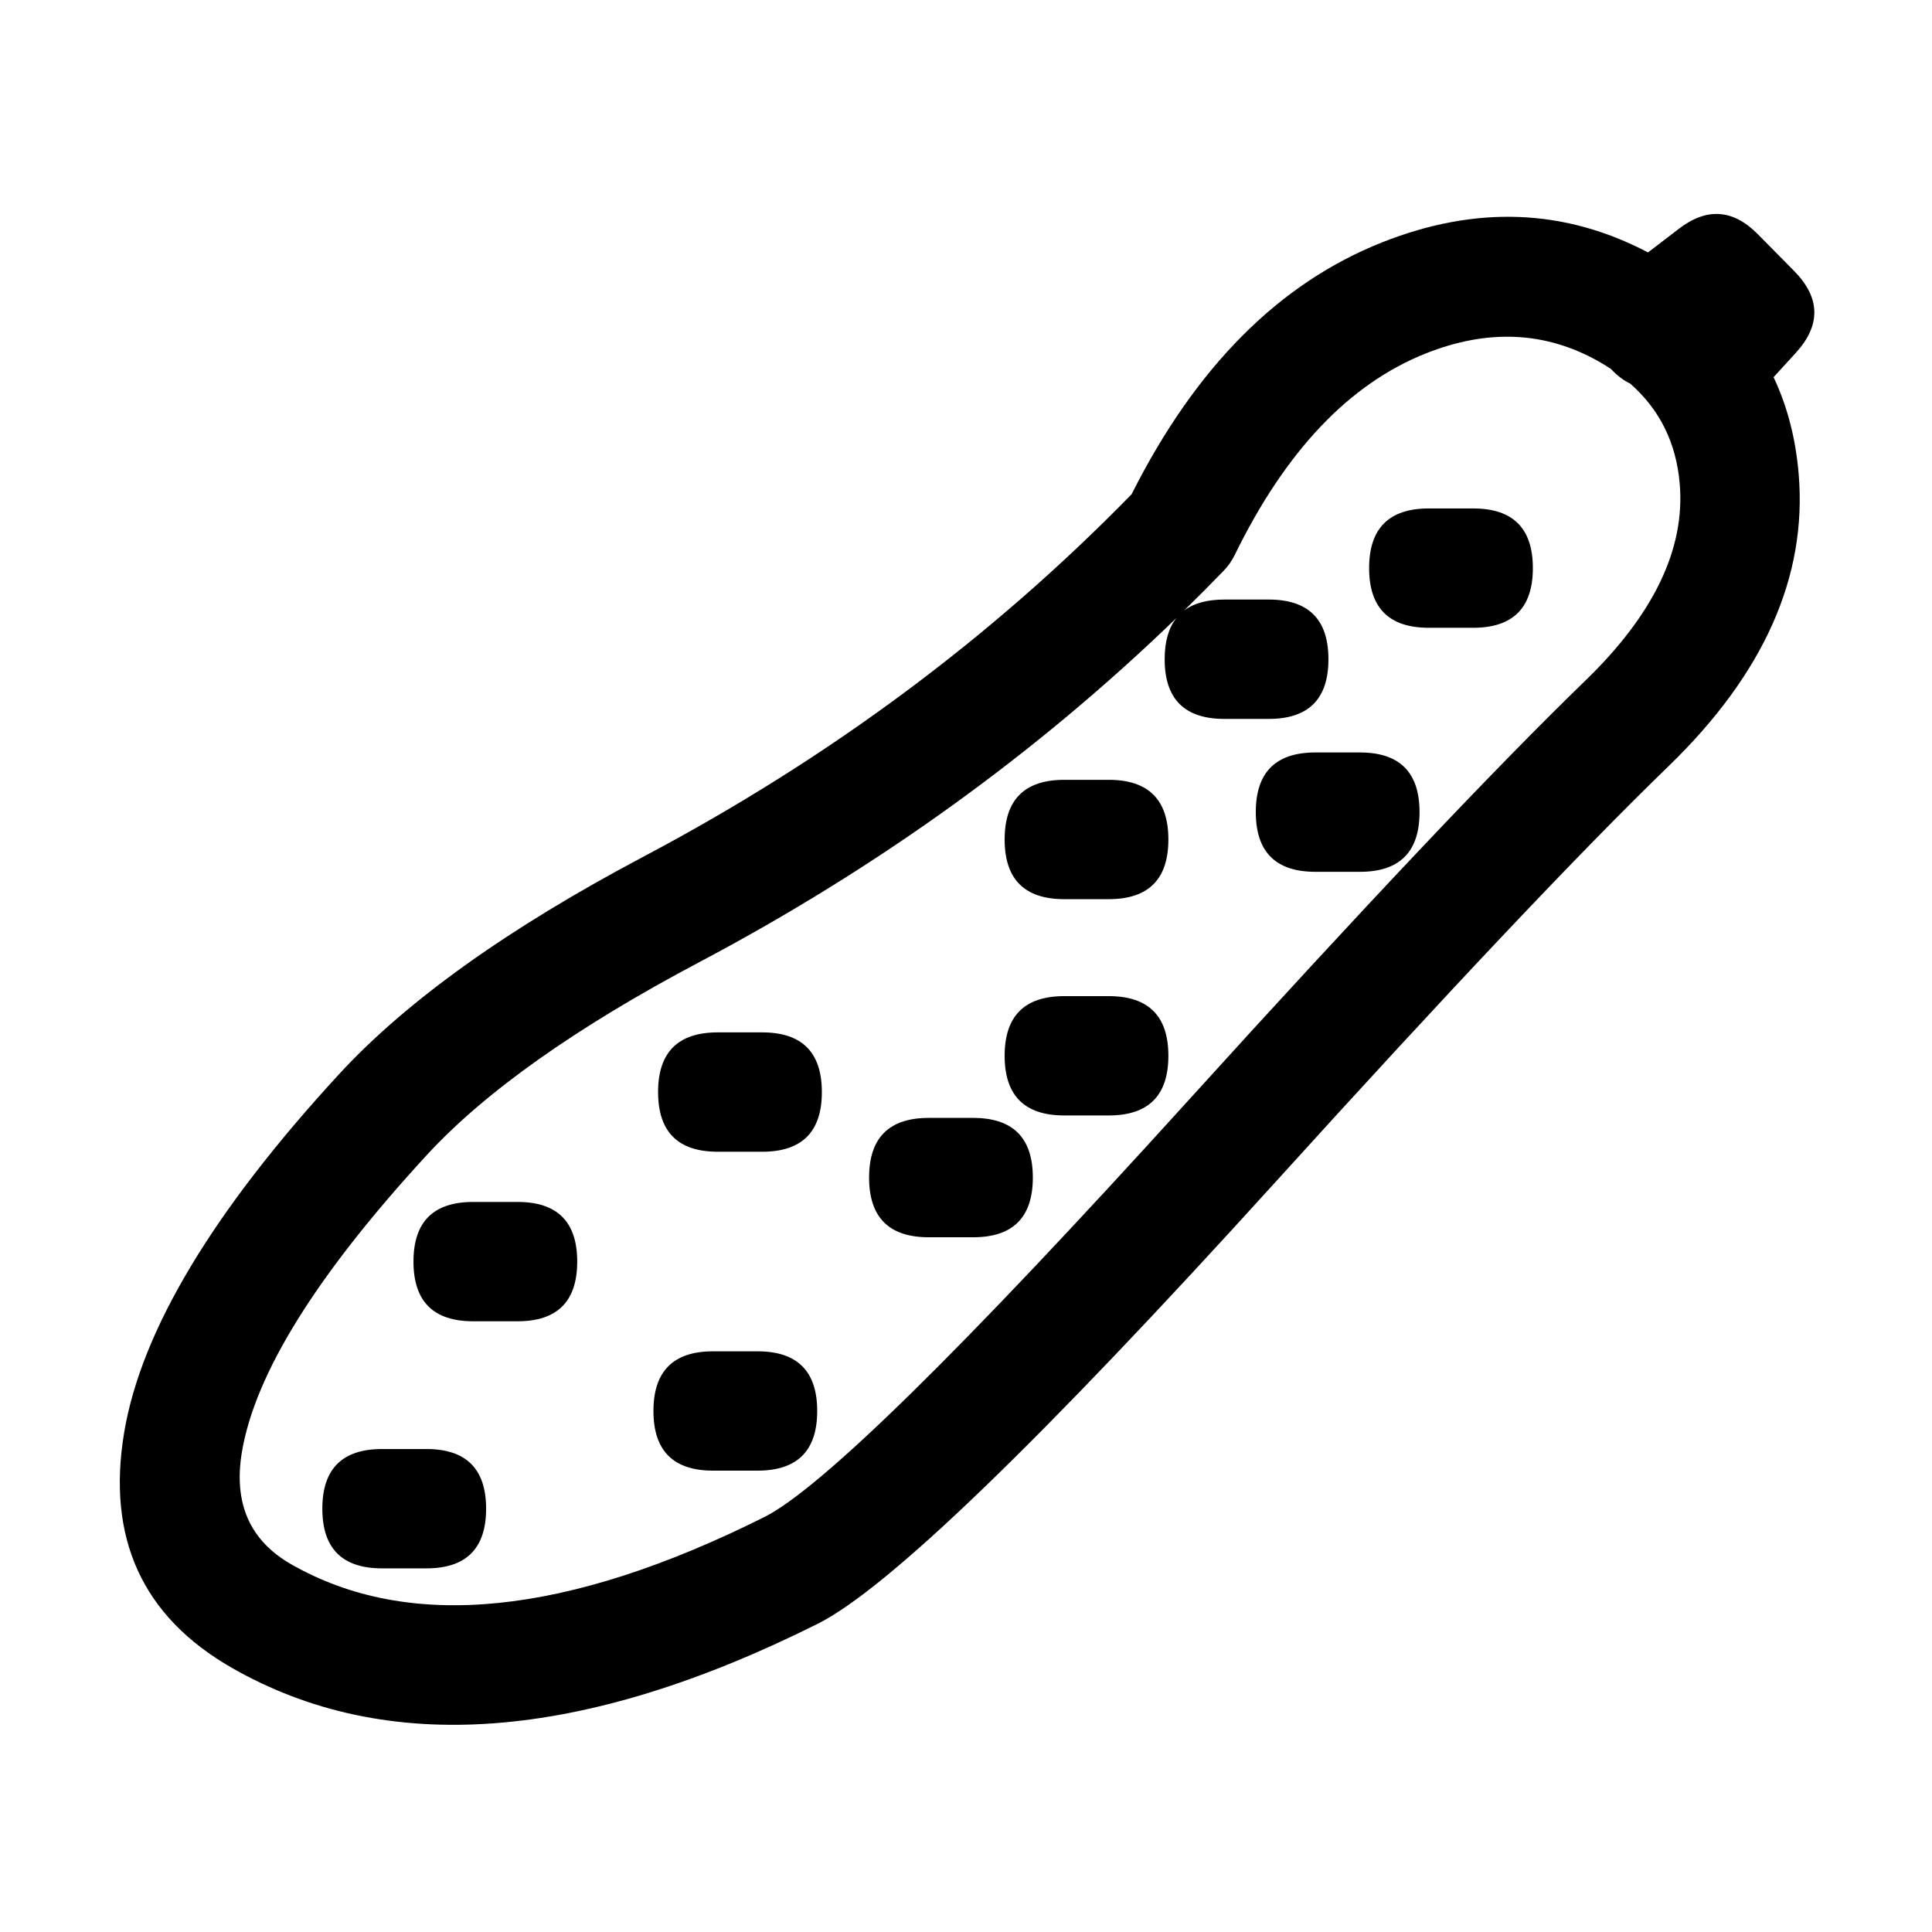
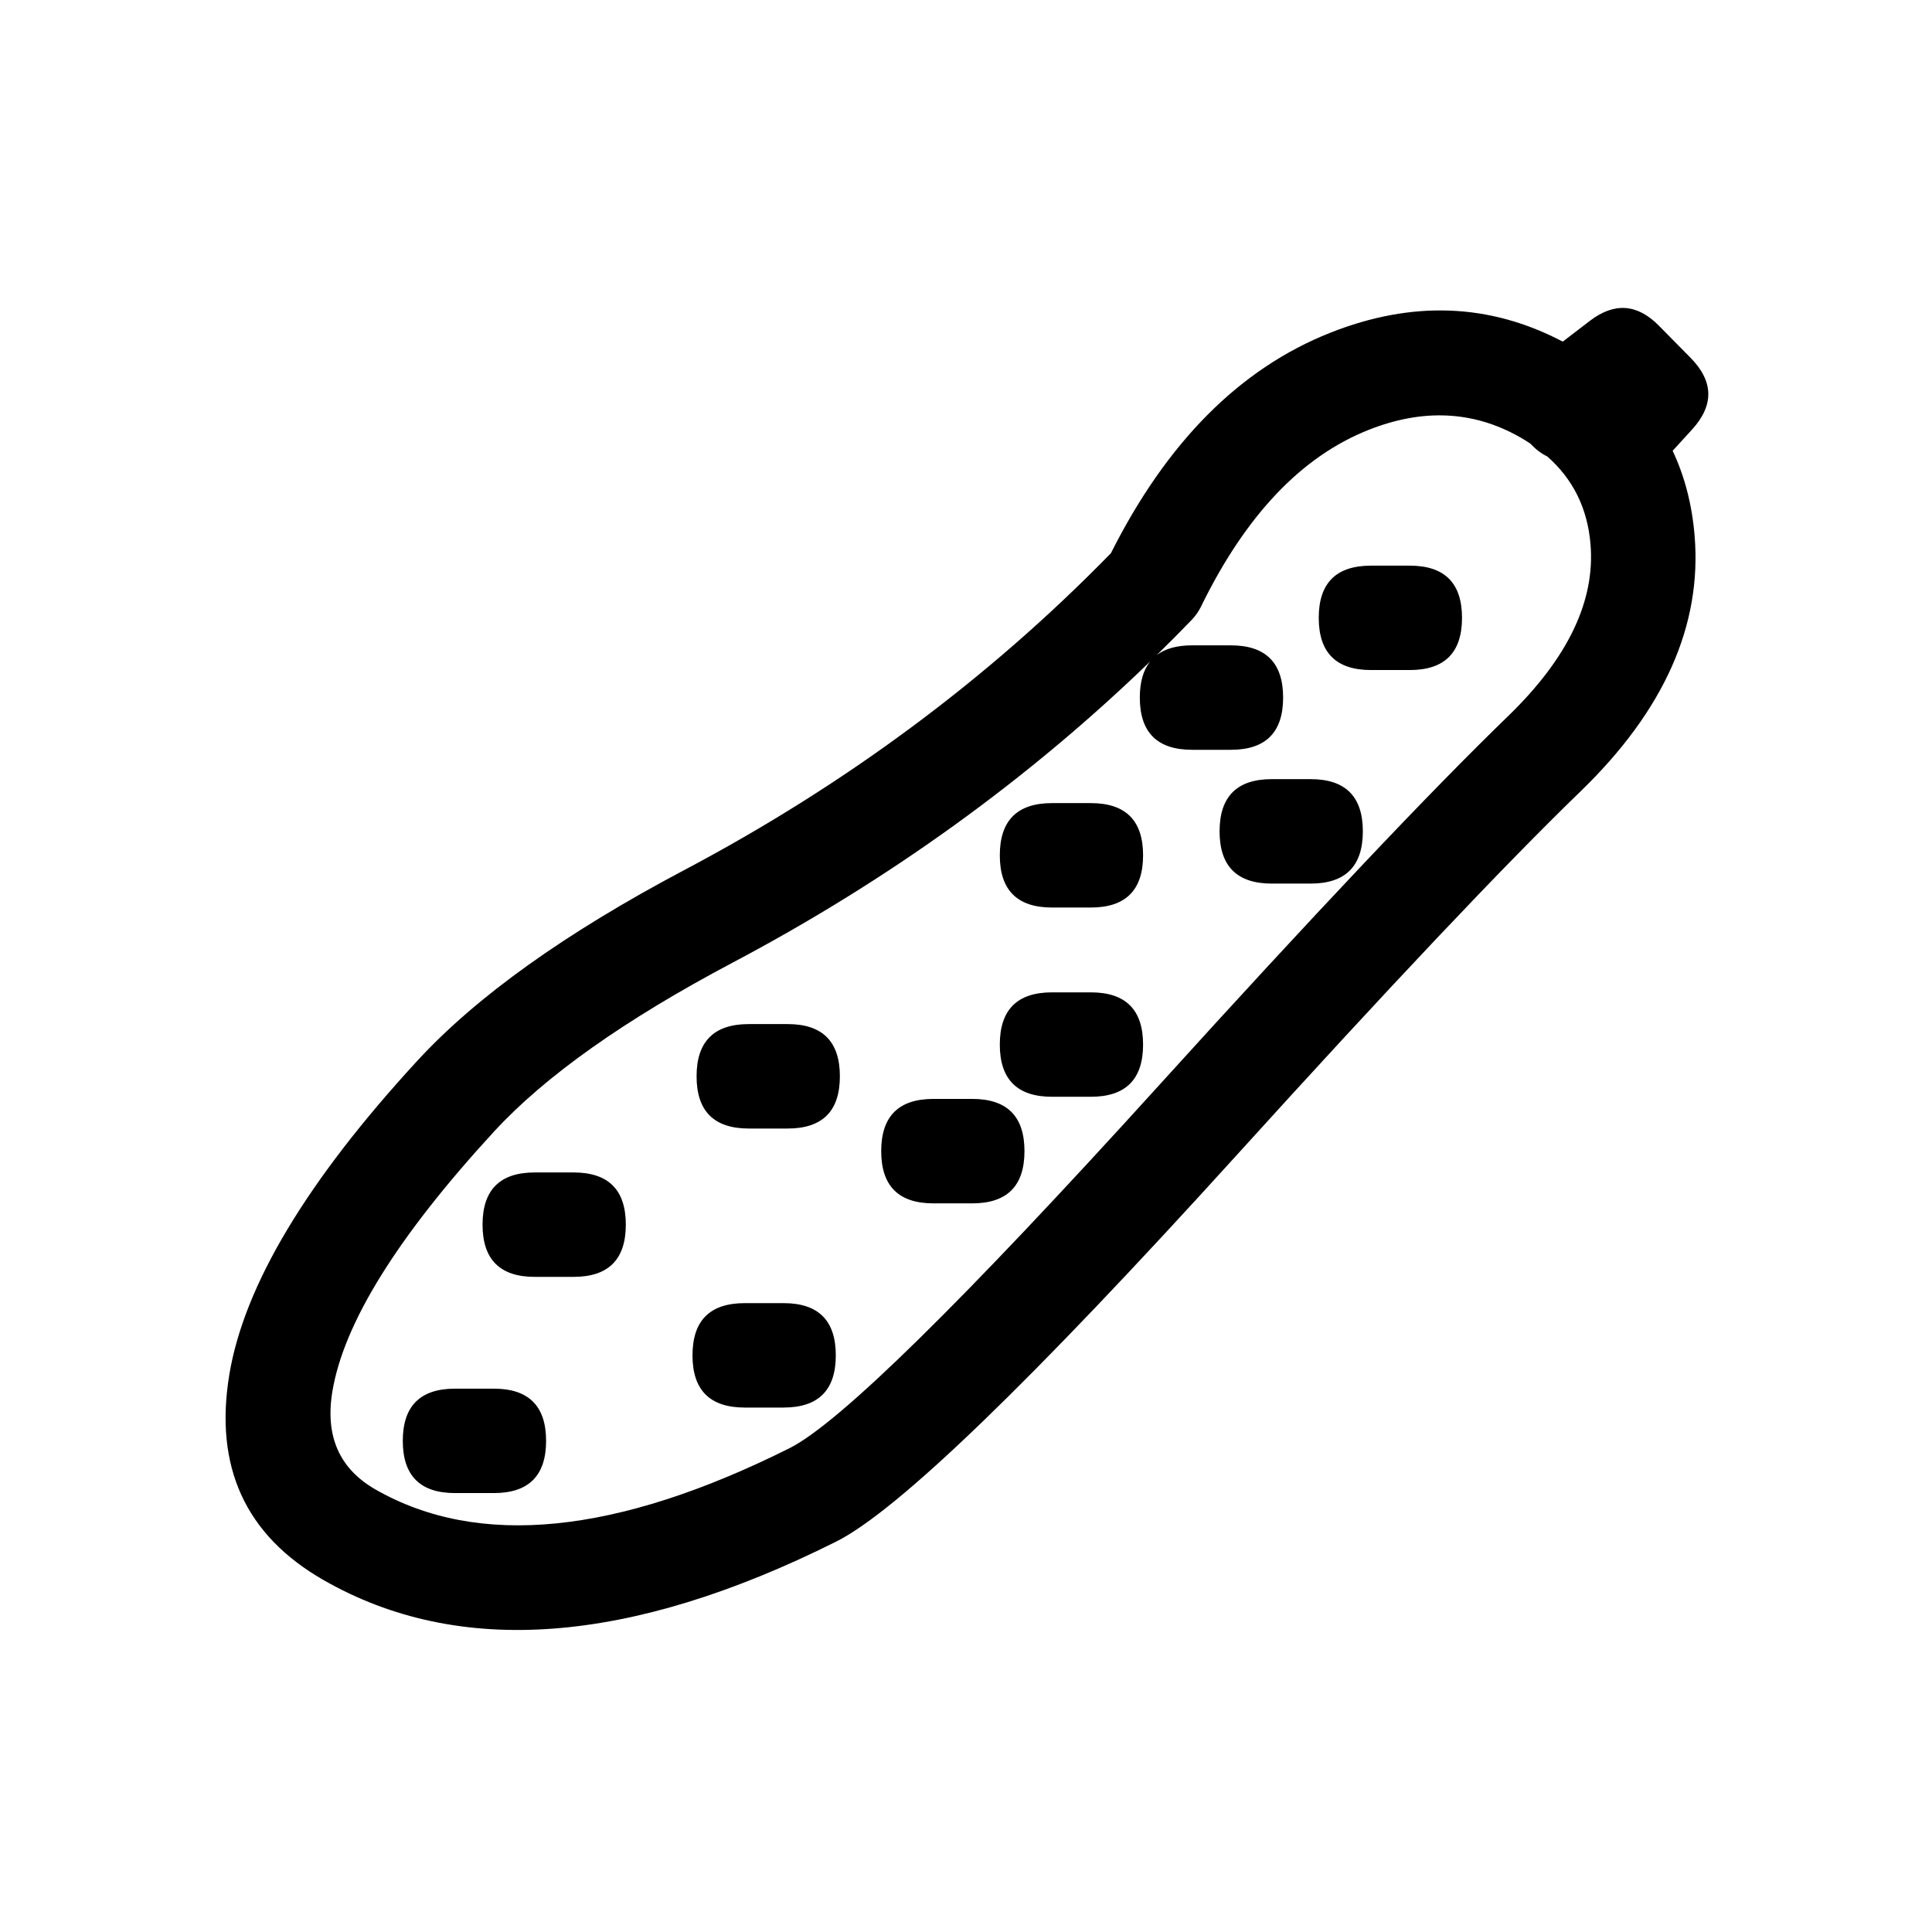
<svg xmlns="http://www.w3.org/2000/svg" width="64" height="64" viewBox="0 0 64 64">
  <defs />
-   <path id="path544" fill="#000000" d="M55.275,25.379 Q50.9,29.615 42.271,39.135 Q30.56,52.054 27.084,53.792 Q15.368,59.65 7.68,55.249 Q3.237,52.705 4.113,47.454 Q4.956,42.404 11.223,35.593 Q14.583,31.94 21.323,28.374 Q30.522,23.507 37.486,16.372 Q40.659,10.059 45.788,8.027 Q50.445,6.182 54.592,8.362 L55.62,7.575 Q57.004,6.516 58.228,7.756 L59.43,8.974 Q60.749,10.311 59.482,11.696 L58.752,12.495 Q59.437,13.941 59.584,15.71 Q60.007,20.796 55.275,25.379 Z M52.524,22.539 Q55.912,19.258 55.644,16.038 Q55.475,14 54.003,12.707 Q53.671,12.55 53.362,12.22 Q53.163,12.088 52.948,11.967 Q50.315,10.486 47.244,11.703 Q43.424,13.216 40.896,18.395 Q40.758,18.676 40.541,18.901 Q39.891,19.574 39.221,20.228 Q39.706,19.861 40.558,19.861 L42.029,19.861 Q44.006,19.861 44.006,21.838 Q44.006,23.815 42.029,23.815 L40.558,23.815 Q38.581,23.815 38.581,21.838 Q38.581,20.959 38.972,20.471 Q32.046,27.173 23.172,31.869 Q17.033,35.117 14.132,38.269 Q8.662,44.215 8.013,48.104 Q7.589,50.641 9.645,51.818 Q15.494,55.167 25.316,50.256 Q28.128,48.85 39.341,36.48 Q48.058,26.864 52.524,22.539 Z M23.777,34.199 L25.248,34.199 Q27.225,34.199 27.225,36.176 Q27.225,38.153 25.248,38.153 L23.777,38.153 Q21.8,38.153 21.8,36.176 Q21.8,34.199 23.777,34.199 Z M15.673,39.816 L17.145,39.816 Q19.121,39.816 19.121,41.792 Q19.121,43.769 17.145,43.769 L15.673,43.769 Q13.697,43.769 13.697,41.792 Q13.697,39.816 15.673,39.816 Z M23.623,44.764 L25.094,44.764 Q27.071,44.764 27.071,46.741 Q27.071,48.717 25.094,48.717 L23.623,48.717 Q21.646,48.717 21.646,46.741 Q21.646,44.764 23.623,44.764 Z M12.655,48.001 L14.126,48.001 Q16.103,48.001 16.103,49.978 Q16.103,51.954 14.126,51.954 L12.655,51.954 Q10.678,51.954 10.678,49.978 Q10.678,48.001 12.655,48.001 Z M47.331,16.843 L48.802,16.843 Q50.778,16.843 50.778,18.819 Q50.778,20.796 48.802,20.796 L47.331,20.796 Q45.354,20.796 45.354,18.819 Q45.354,16.843 47.331,16.843 Z M43.576,24.926 L45.048,24.926 Q47.024,24.926 47.024,26.903 Q47.024,28.88 45.048,28.88 L43.576,28.88 Q41.6,28.88 41.6,26.903 Q41.6,24.926 43.576,24.926 Z M30.766,37.032 L32.238,37.032 Q34.214,37.032 34.214,39.009 Q34.214,40.986 32.238,40.986 L30.766,40.986 Q28.79,40.986 28.79,39.009 Q28.79,37.032 30.766,37.032 Z M35.256,25.833 L36.727,25.833 Q38.704,25.833 38.704,27.809 Q38.704,29.786 36.727,29.786 L35.256,29.786 Q33.28,29.786 33.28,27.809 Q33.28,25.833 35.256,25.833 Z M35.256,32.998 L36.727,32.998 Q38.704,32.998 38.704,34.975 Q38.704,36.951 36.727,36.951 L35.256,36.951 Q33.28,36.951 33.28,34.975 Q33.28,32.998 35.256,32.998 Z" />
+   <path id="path544" fill="#000000" d="M52.366,26.207 Q48.538,29.913 40.987,38.243 Q30.74,49.547 27.698,51.068 Q17.447,56.194 10.72,52.343 Q6.832,50.117 7.599,45.522 Q8.337,41.104 13.82,35.144 Q16.76,31.948 22.658,28.827 Q30.707,24.569 36.8,18.326 Q39.577,12.802 44.064,11.024 Q48.139,9.409 51.768,11.317 L52.667,10.628 Q53.879,9.701 54.95,10.786 L56.001,11.852 Q57.155,13.022 56.047,14.234 L55.408,14.933 Q56.007,16.198 56.136,17.746 Q56.506,22.196 52.366,26.207 Z M49.958,23.722 Q52.923,20.851 52.688,18.033 Q52.541,16.25 51.253,15.119 Q50.962,14.981 50.692,14.693 Q50.518,14.577 50.33,14.471 Q48.026,13.175 45.339,14.24 Q41.996,15.564 39.784,20.096 Q39.663,20.342 39.473,20.538 Q38.905,21.127 38.318,21.7 Q38.743,21.378 39.488,21.378 L40.775,21.378 Q42.505,21.378 42.505,23.108 Q42.505,24.838 40.775,24.838 L39.488,24.838 Q37.758,24.838 37.758,23.108 Q37.758,22.339 38.101,21.912 Q32.04,27.776 24.276,31.885 Q18.904,34.727 16.365,37.485 Q11.579,42.688 11.011,46.091 Q10.64,48.311 12.439,49.341 Q17.557,52.271 26.152,47.974 Q28.612,46.744 38.423,35.92 Q46.051,27.506 49.958,23.722 Z M24.805,33.924 L26.092,33.924 Q27.822,33.924 27.822,35.654 Q27.822,37.384 26.092,37.384 L24.805,37.384 Q23.075,37.384 23.075,35.654 Q23.075,33.924 24.805,33.924 Z M17.714,38.839 L19.002,38.839 Q20.731,38.839 20.731,40.568 Q20.731,42.298 19.002,42.298 L17.714,42.298 Q15.985,42.298 15.985,40.568 Q15.985,38.839 17.714,38.839 Z M24.67,43.168 L25.957,43.168 Q27.687,43.168 27.687,44.898 Q27.687,46.627 25.957,46.627 L24.67,46.627 Q22.94,46.627 22.94,44.898 Q22.94,43.168 24.67,43.168 Z M15.073,46.001 L16.36,46.001 Q18.09,46.001 18.09,47.731 Q18.09,49.46 16.36,49.46 L15.073,49.46 Q13.343,49.46 13.343,47.731 Q13.343,46.001 15.073,46.001 Z M45.415,18.738 L46.702,18.738 Q48.431,18.738 48.431,20.467 Q48.431,22.196 46.702,22.196 L45.415,22.196 Q43.685,22.196 43.685,20.467 Q43.685,18.738 45.415,18.738 Z M42.129,25.81 L43.417,25.81 Q45.146,25.81 45.146,27.54 Q45.146,29.27 43.417,29.27 L42.129,29.27 Q40.4,29.27 40.4,27.54 Q40.4,25.81 42.129,25.81 Z M30.92,36.403 L32.208,36.403 Q33.937,36.403 33.937,38.133 Q33.937,39.863 32.208,39.863 L30.92,39.863 Q29.191,39.863 29.191,38.133 Q29.191,36.403 30.92,36.403 Z M34.849,26.604 L36.136,26.604 Q37.866,26.604 37.866,28.333 Q37.866,30.063 36.136,30.063 L34.849,30.063 Q33.12,30.063 33.12,28.333 Q33.12,26.604 34.849,26.604 Z M34.849,32.873 L36.136,32.873 Q37.866,32.873 37.866,34.603 Q37.866,36.332 36.136,36.332 L34.849,36.332 Q33.12,36.332 33.12,34.603 Q33.12,32.873 34.849,32.873 Z" />
</svg>
